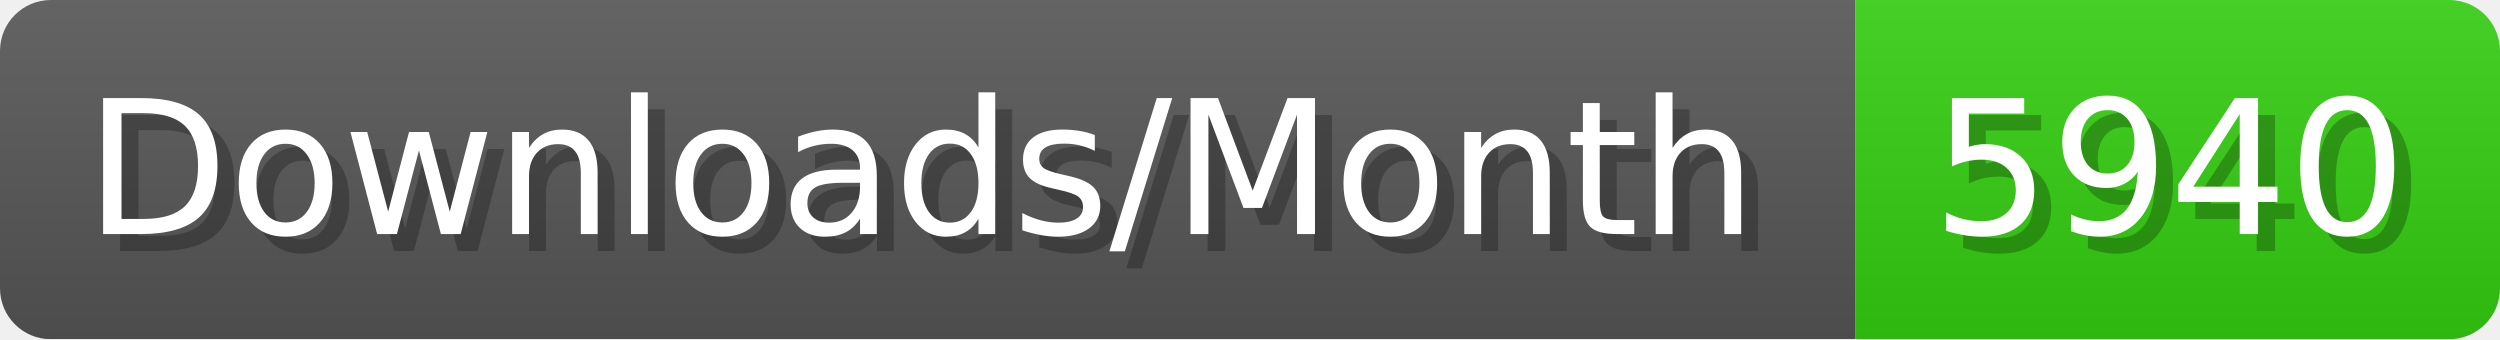
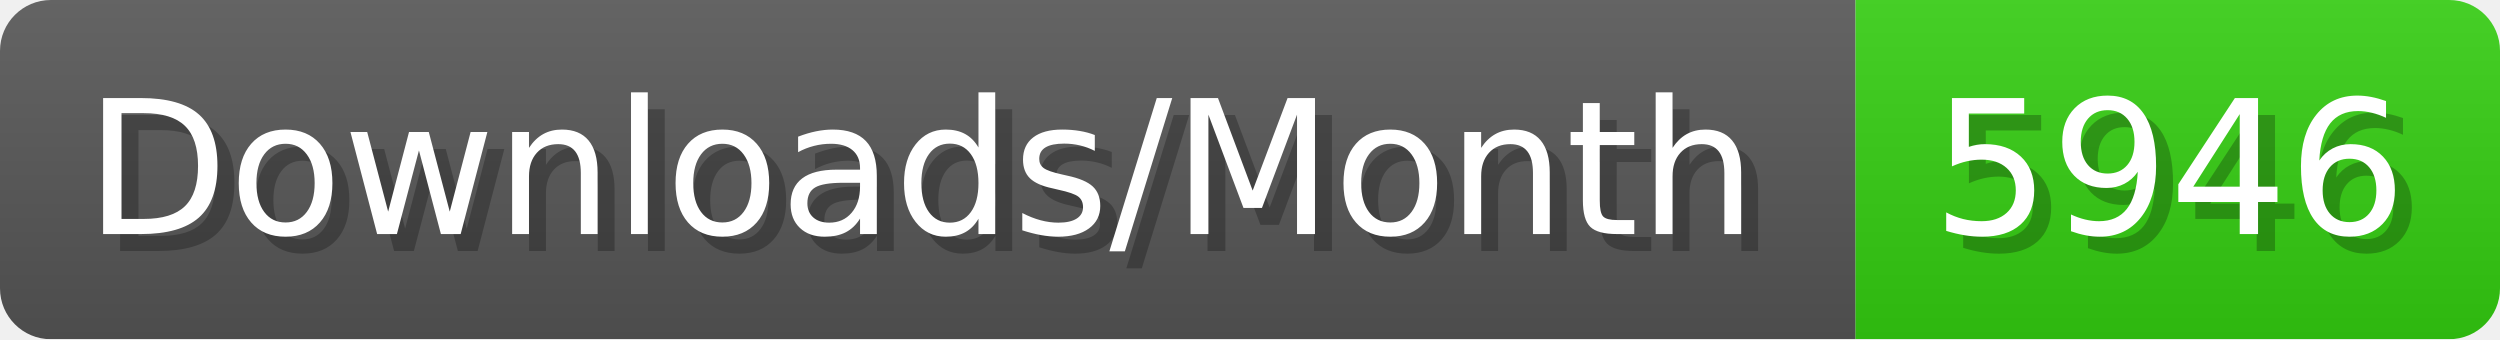
- <svg xmlns="http://www.w3.org/2000/svg" width="147.4" height="20" viewBox="0 0 1474 200" role="img" aria-label="Downloads/Month: 5940">
+ <svg xmlns="http://www.w3.org/2000/svg" width="147.4" height="20" viewBox="0 0 1474 200" role="img" aria-label="Downloads/Month: 5946">
  <linearGradient id="YlXUI" x2="0" y2="100%">
    <stop offset="0" stop-opacity=".1" stop-color="#EEE" />
    <stop offset="1" stop-opacity=".1" />
  </linearGradient>
  <mask id="JHhop">
    <rect width="1474" height="200" rx="30" fill="#FFF" />
  </mask>
  <g mask="url(#JHhop)">
    <rect width="1094" height="200" fill="#555" />
    <rect width="380" height="200" fill="#3C1" x="1094" />
    <rect width="1474" height="200" fill="url(#YlXUI)" />
  </g>
  <g aria-hidden="true" fill="#fff" text-anchor="start" font-family="Verdana,DejaVu Sans,sans-serif" font-size="110">
    <text x="60" y="148" textLength="994" fill="#000" opacity="0.25">Downloads/Month</text>
    <text x="50" y="138" textLength="994">Downloads/Month</text>
-     <text x="1149" y="148" textLength="280" fill="#000" opacity="0.25">5940</text>
-     <text x="1139" y="138" textLength="280">5940</text>
+     <text x="1149" y="148" textLength="280" fill="#000" opacity="0.25">5946</text>
+     <text x="1139" y="138" textLength="280">5946</text>
  </g>
</svg>
